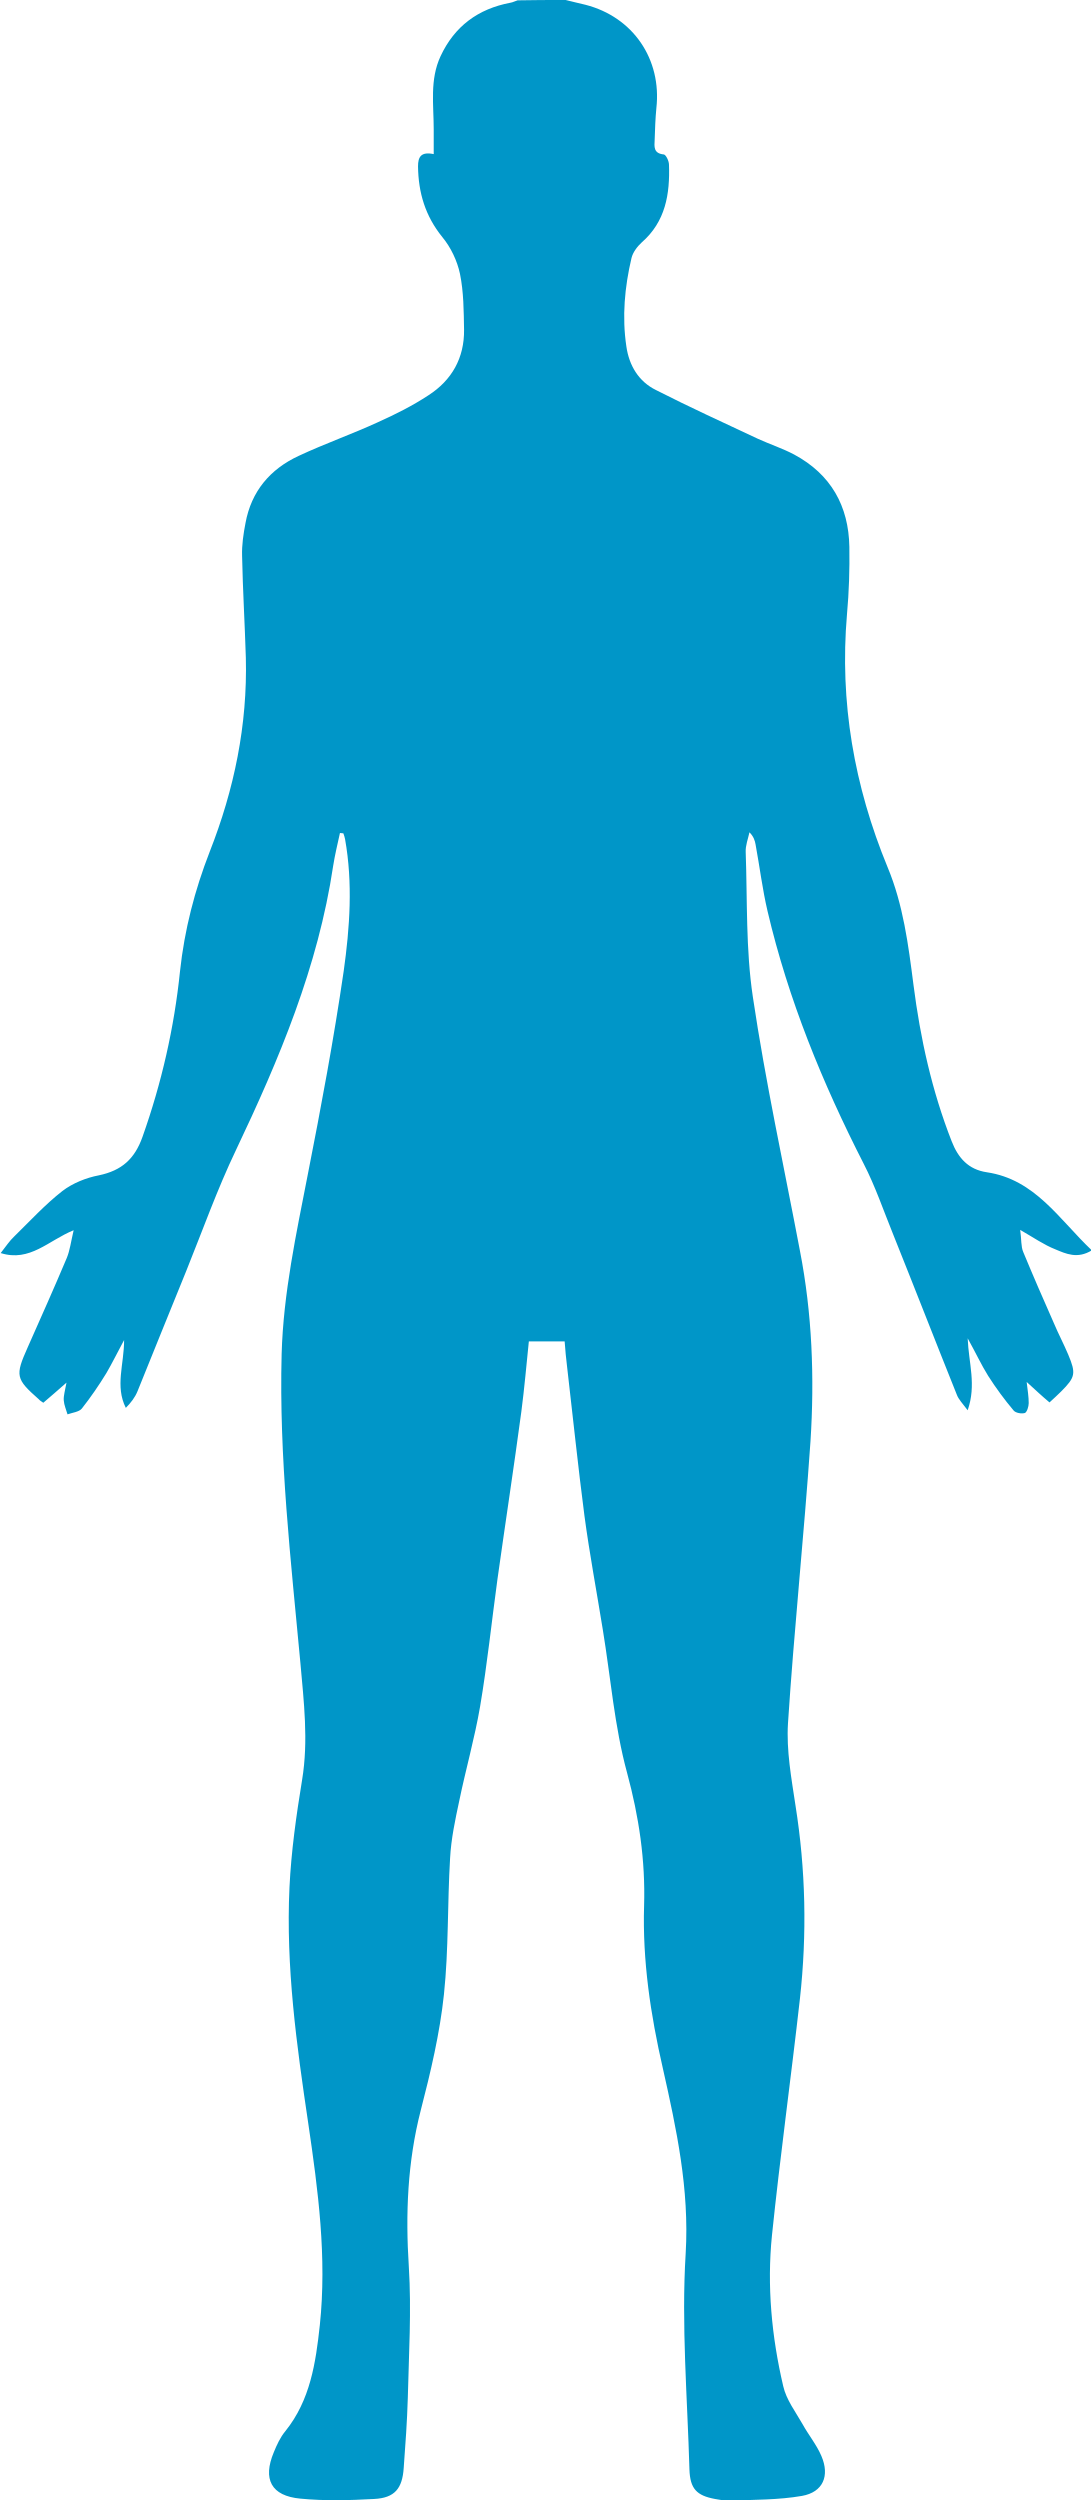
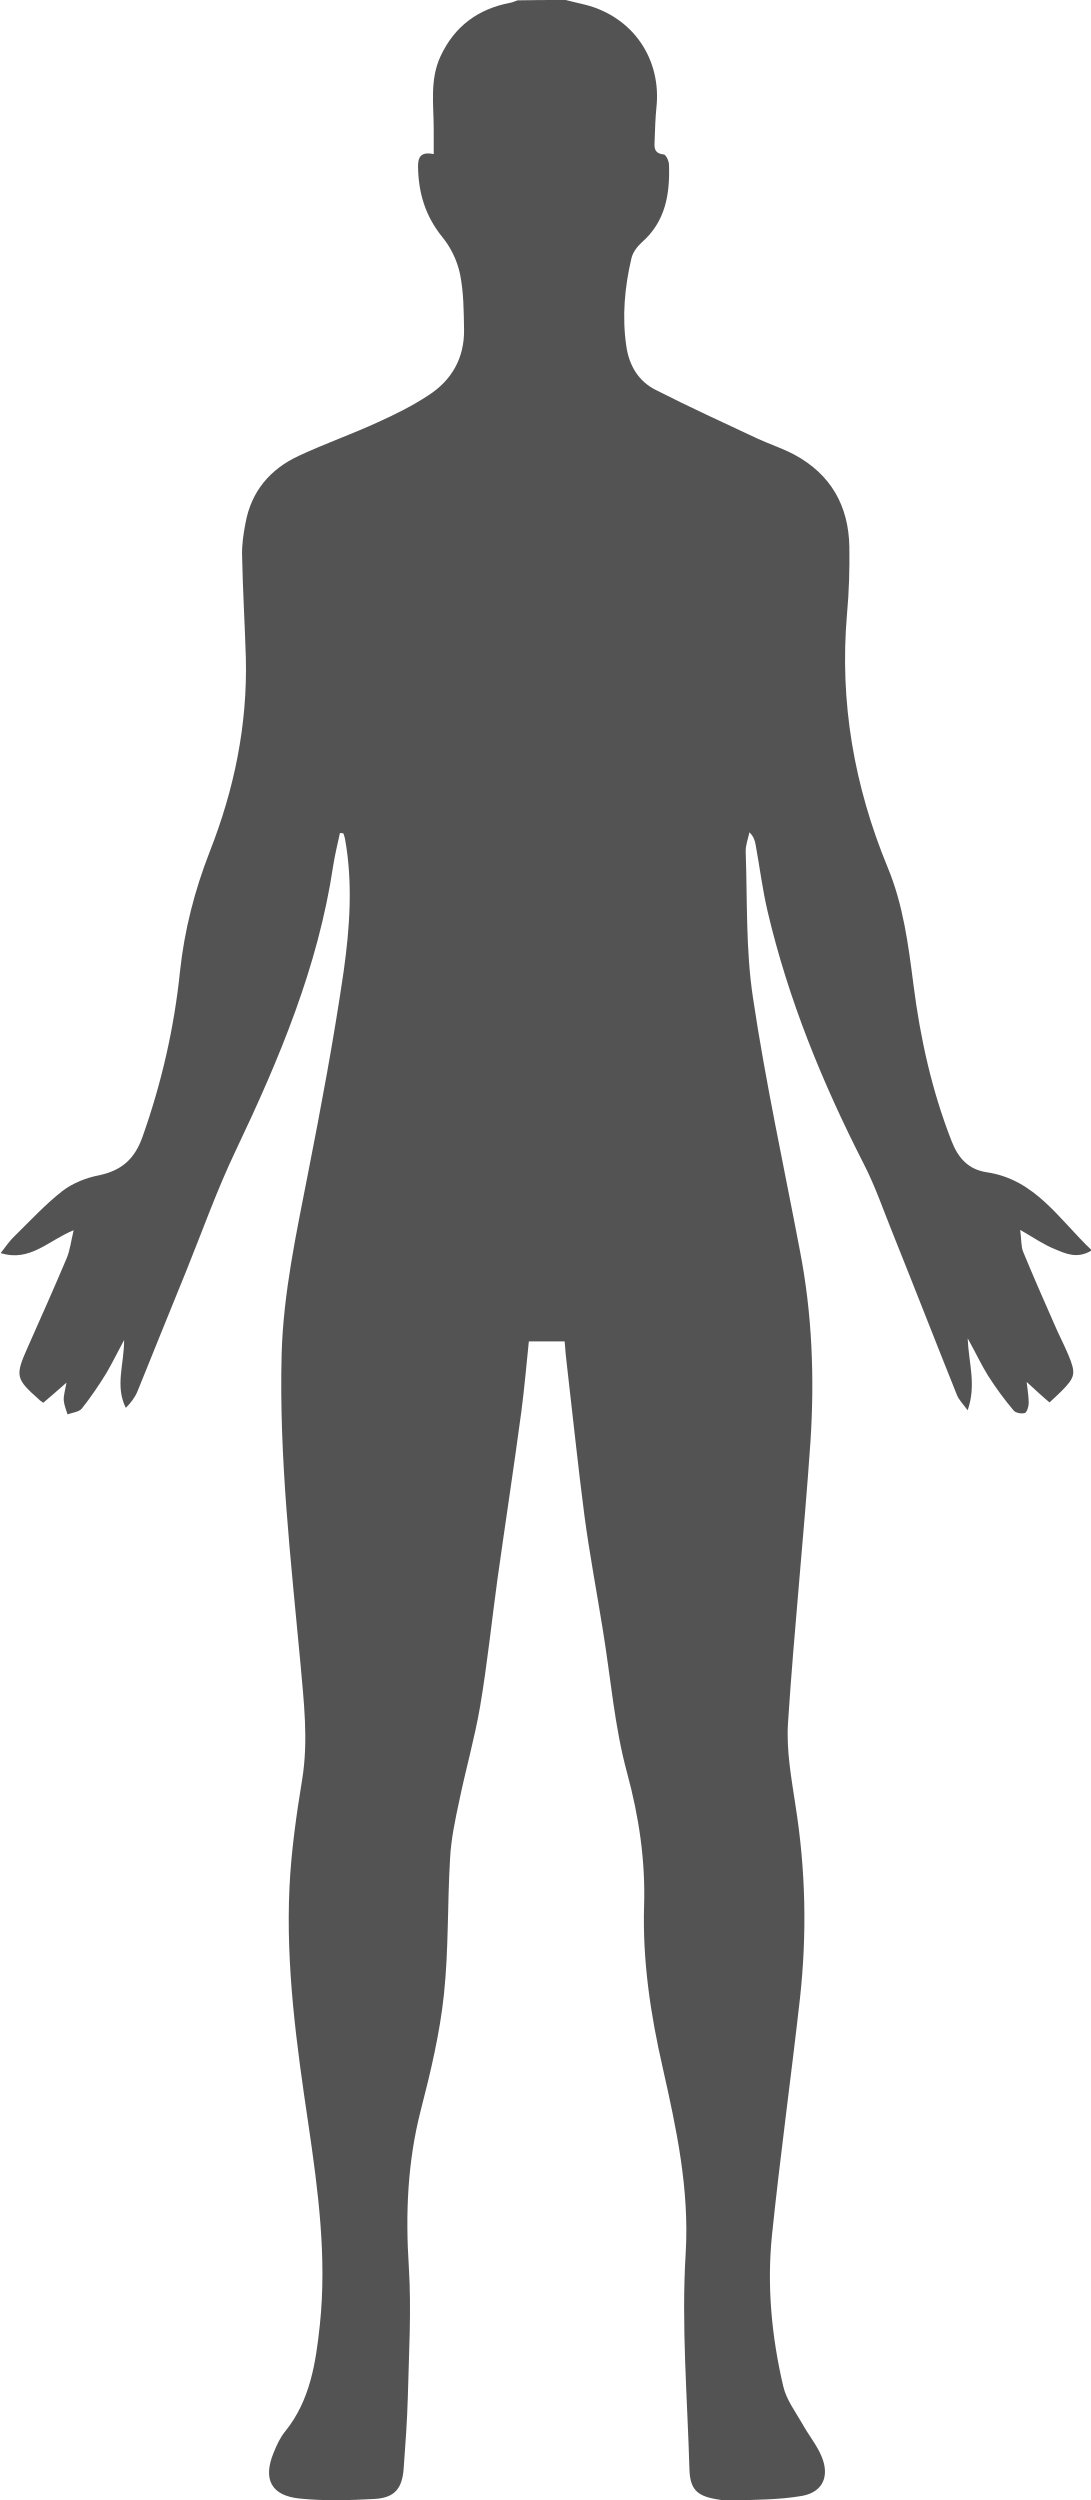
<svg xmlns="http://www.w3.org/2000/svg" version="1.1" id="Layer_1" x="0px" y="0px" viewBox="0 0 319.9 733.2" style="enable-background:new 0 0 319.9 733.2;" xml:space="preserve">
  <style type="text/css">
- 	.st0{fill:rgb(0,150,200);}
+ 	.st0{fill:rgba(40,40,40, 0.8);}
</style>
  <path id="XMLID_15_" class="st0" d="M165.9,0c1.9,0.5,3.8,0.9,5.8,1.4c14,3.6,22.4,16,20.8,30.3c-0.3,3.1-0.4,6.2-0.5,9.3  c-0.1,2-0.4,4,2.7,4.3c0.6,0.1,1.5,1.9,1.5,3c0.3,8.6-1,16.7-8,22.8c-1.3,1.2-2.6,2.9-3,4.6c-2,8.5-2.8,17.2-1.5,25.9  c0.8,5.6,3.6,10.3,8.7,12.8c9.8,5,19.9,9.6,29.9,14.3c3.5,1.6,7.2,2.8,10.6,4.6c10.8,5.8,16,15.1,16.2,27.1  c0.1,6.6-0.1,13.2-0.7,19.8c-2.2,25.7,2.1,50.3,11.9,74.1c4.6,11,6.1,22.8,7.6,34.5c2,15.7,5.4,31.1,11.2,45.9  c1.9,4.9,4.9,8.3,10.3,9.1c14.2,2.1,21.2,13.8,30.8,22.9c-4.2,2.6-7.6,1-10.7-0.3c-3.3-1.3-6.3-3.4-10.3-5.7  c0.4,2.8,0.2,4.9,0.9,6.5c2.9,7,5.9,13.9,9,20.9c1.3,3.1,2.9,6.1,4.2,9.2c2.3,5.5,2.1,6.6-2.1,10.8c-1,1-2.1,2-3.4,3.2  c-1.2-1-2.2-1.9-3.2-2.8c-1-0.9-2-1.8-3.5-3.2c0.3,2.5,0.6,4.4,0.6,6.2c0,1-0.5,2.6-1.1,2.9c-1,0.3-2.7,0-3.3-0.7  c-2.7-3.2-5.2-6.6-7.5-10.2c-2-3.2-3.6-6.7-6-11c0.3,7.4,2.6,13.6,0,21.1c-1.5-2-2.7-3.2-3.2-4.6c-6.3-15.7-12.4-31.4-18.7-47.1  c-2.8-6.9-5.2-14-8.6-20.6c-12.1-23.7-22.1-48.1-28.2-74.1c-1.5-6.4-2.3-13-3.5-19.5c-0.2-1.2-0.6-2.4-1.8-3.6  c-0.4,1.9-1.2,3.9-1.1,5.8c0.5,14.2,0,28.5,2.1,42.5c3.7,24.9,9.1,49.6,13.8,74.4c3.6,18.5,4.3,37.2,3.1,55.9  c-1.9,27.6-4.8,55.1-6.6,82.7c-0.5,8,1,16.1,2.2,24.1c3,18.9,3.4,37.7,1.3,56.7c-2.6,23.1-5.8,46.2-8.2,69.4  c-1.5,14.8-0.1,29.7,3.3,44.2c0.9,4,3.6,7.5,5.7,11.2c1.7,3.1,4.1,6,5.5,9.3c2.5,5.8,0.5,10.6-5.7,11.7c-6.9,1.2-14.1,1.1-21.1,1.4  c-1.5,0.1-3-0.3-4.4-0.5c-5.4-1-7.3-3-7.5-8.6c-0.6-21.2-2.4-42.4-1.1-63.5c1.1-18.8-2.7-36.4-6.7-54.2c-3.6-15.7-6-31.6-5.5-47.7  c0.4-13.3-1.5-26.1-5-39c-3.7-13.6-4.8-27.9-7.1-41.9c-1.8-11.2-3.9-22.3-5.4-33.5c-1.9-14.6-3.4-29.2-5.1-43.8  c-0.3-2.3-0.5-4.7-0.7-7.3c-3.4,0-6.7,0-10.5,0c-0.7,6.8-1.3,13.7-2.2,20.6c-2.2,16.4-4.7,32.7-7,49.1c-1.7,12.4-3,25-5.1,37.4  c-1.6,9.3-4.2,18.4-6.1,27.6c-1.2,5.6-2.4,11.2-2.7,16.9c-0.8,13.3-0.4,26.7-1.8,39.9c-1.2,11.4-3.9,22.8-6.8,34  c-3.9,15.2-4.5,30.4-3.5,45.9c0.8,12.8,0,25.7-0.3,38.5c-0.2,6.9-0.7,13.7-1.2,20.5c-0.4,6-2.6,8.8-8.7,9.1  c-7.2,0.4-14.4,0.6-21.6-0.1c-8.6-0.8-11.1-5.7-7.8-13.6c0.9-2.2,1.9-4.4,3.4-6.2c7.3-9.1,8.9-20,10.1-31.1  c2.1-19.9-0.5-39.5-3.4-59.2c-3.4-22.9-6.6-45.9-5.5-69.2c0.5-10.5,2-21.1,3.7-31.5c1.9-11.5,0.5-22.9-0.5-34.3  c-2.8-30.2-6.3-60.3-5.5-90.6c0.5-17.9,4.3-35.3,7.7-52.8c3.9-19.8,7.6-39.6,10.5-59.5c1.8-12.8,2.7-25.8,0.4-38.7  c-0.1-0.6-0.3-1.1-0.5-1.7c-0.3,0-0.7-0.1-1-0.1c-0.7,3.2-1.5,6.5-2,9.7c-4.4,29.5-15.8,56.6-28.5,83.3  c-5.5,11.5-9.8,23.6-14.6,35.5c-4.8,11.7-9.5,23.5-14.3,35.3c-0.7,1.7-1.9,3.3-3.4,4.8c-3.2-6.4-0.5-12.7-0.5-19.9  c-2,3.7-3.5,6.8-5.2,9.7c-2.2,3.6-4.6,7.1-7.2,10.4c-0.8,1-2.8,1.2-4.2,1.7c-0.4-1.4-1-2.7-1.1-4.1c-0.1-1.4,0.4-2.9,0.8-5.2  c-2.6,2.3-4.7,4.1-6.8,5.9c-0.5-0.4-1-0.6-1.3-1c-6.8-6-7-6.9-3.3-15.2c3.9-8.8,7.8-17.5,11.5-26.3c0.9-2.2,1.2-4.7,2-8.1  c-7.4,3-12.8,9.4-21.4,6.7c1.5-1.9,2.6-3.6,4-4.9c4.6-4.5,9.1-9.4,14.1-13.3c3-2.3,7-3.9,10.7-4.6c6.7-1.4,10.5-4.8,12.8-11.3  c5.6-15.8,9.3-32,11-48.6c1.3-12.1,4.3-23.7,8.7-35c7.2-18.3,11.1-37.2,10.6-56.9c-0.3-10-0.9-19.9-1.1-29.9c-0.1-3.2,0.4-6.5,1-9.6  c1.7-9.3,7.2-15.8,15.6-19.7c7.7-3.6,15.7-6.4,23.3-9.9c5.1-2.3,10.1-4.8,14.8-7.9c6.8-4.4,10.5-10.9,10.4-19.2  c-0.1-5.5-0.1-11-1.2-16.4c-0.8-3.8-2.7-7.8-5.2-10.8c-5-6.2-7-13-7.1-20.7c0-2.7,0.8-4.4,4.6-3.6c0-2.6,0-4.9,0-7.3  c0-7.2-1.2-14.5,2-21.4c4.1-8.8,11-13.9,20.5-15.7c0.7-0.1,1.4-0.5,2.1-0.7C156.4,0,161.2,0,165.9,0z" />
</svg>
